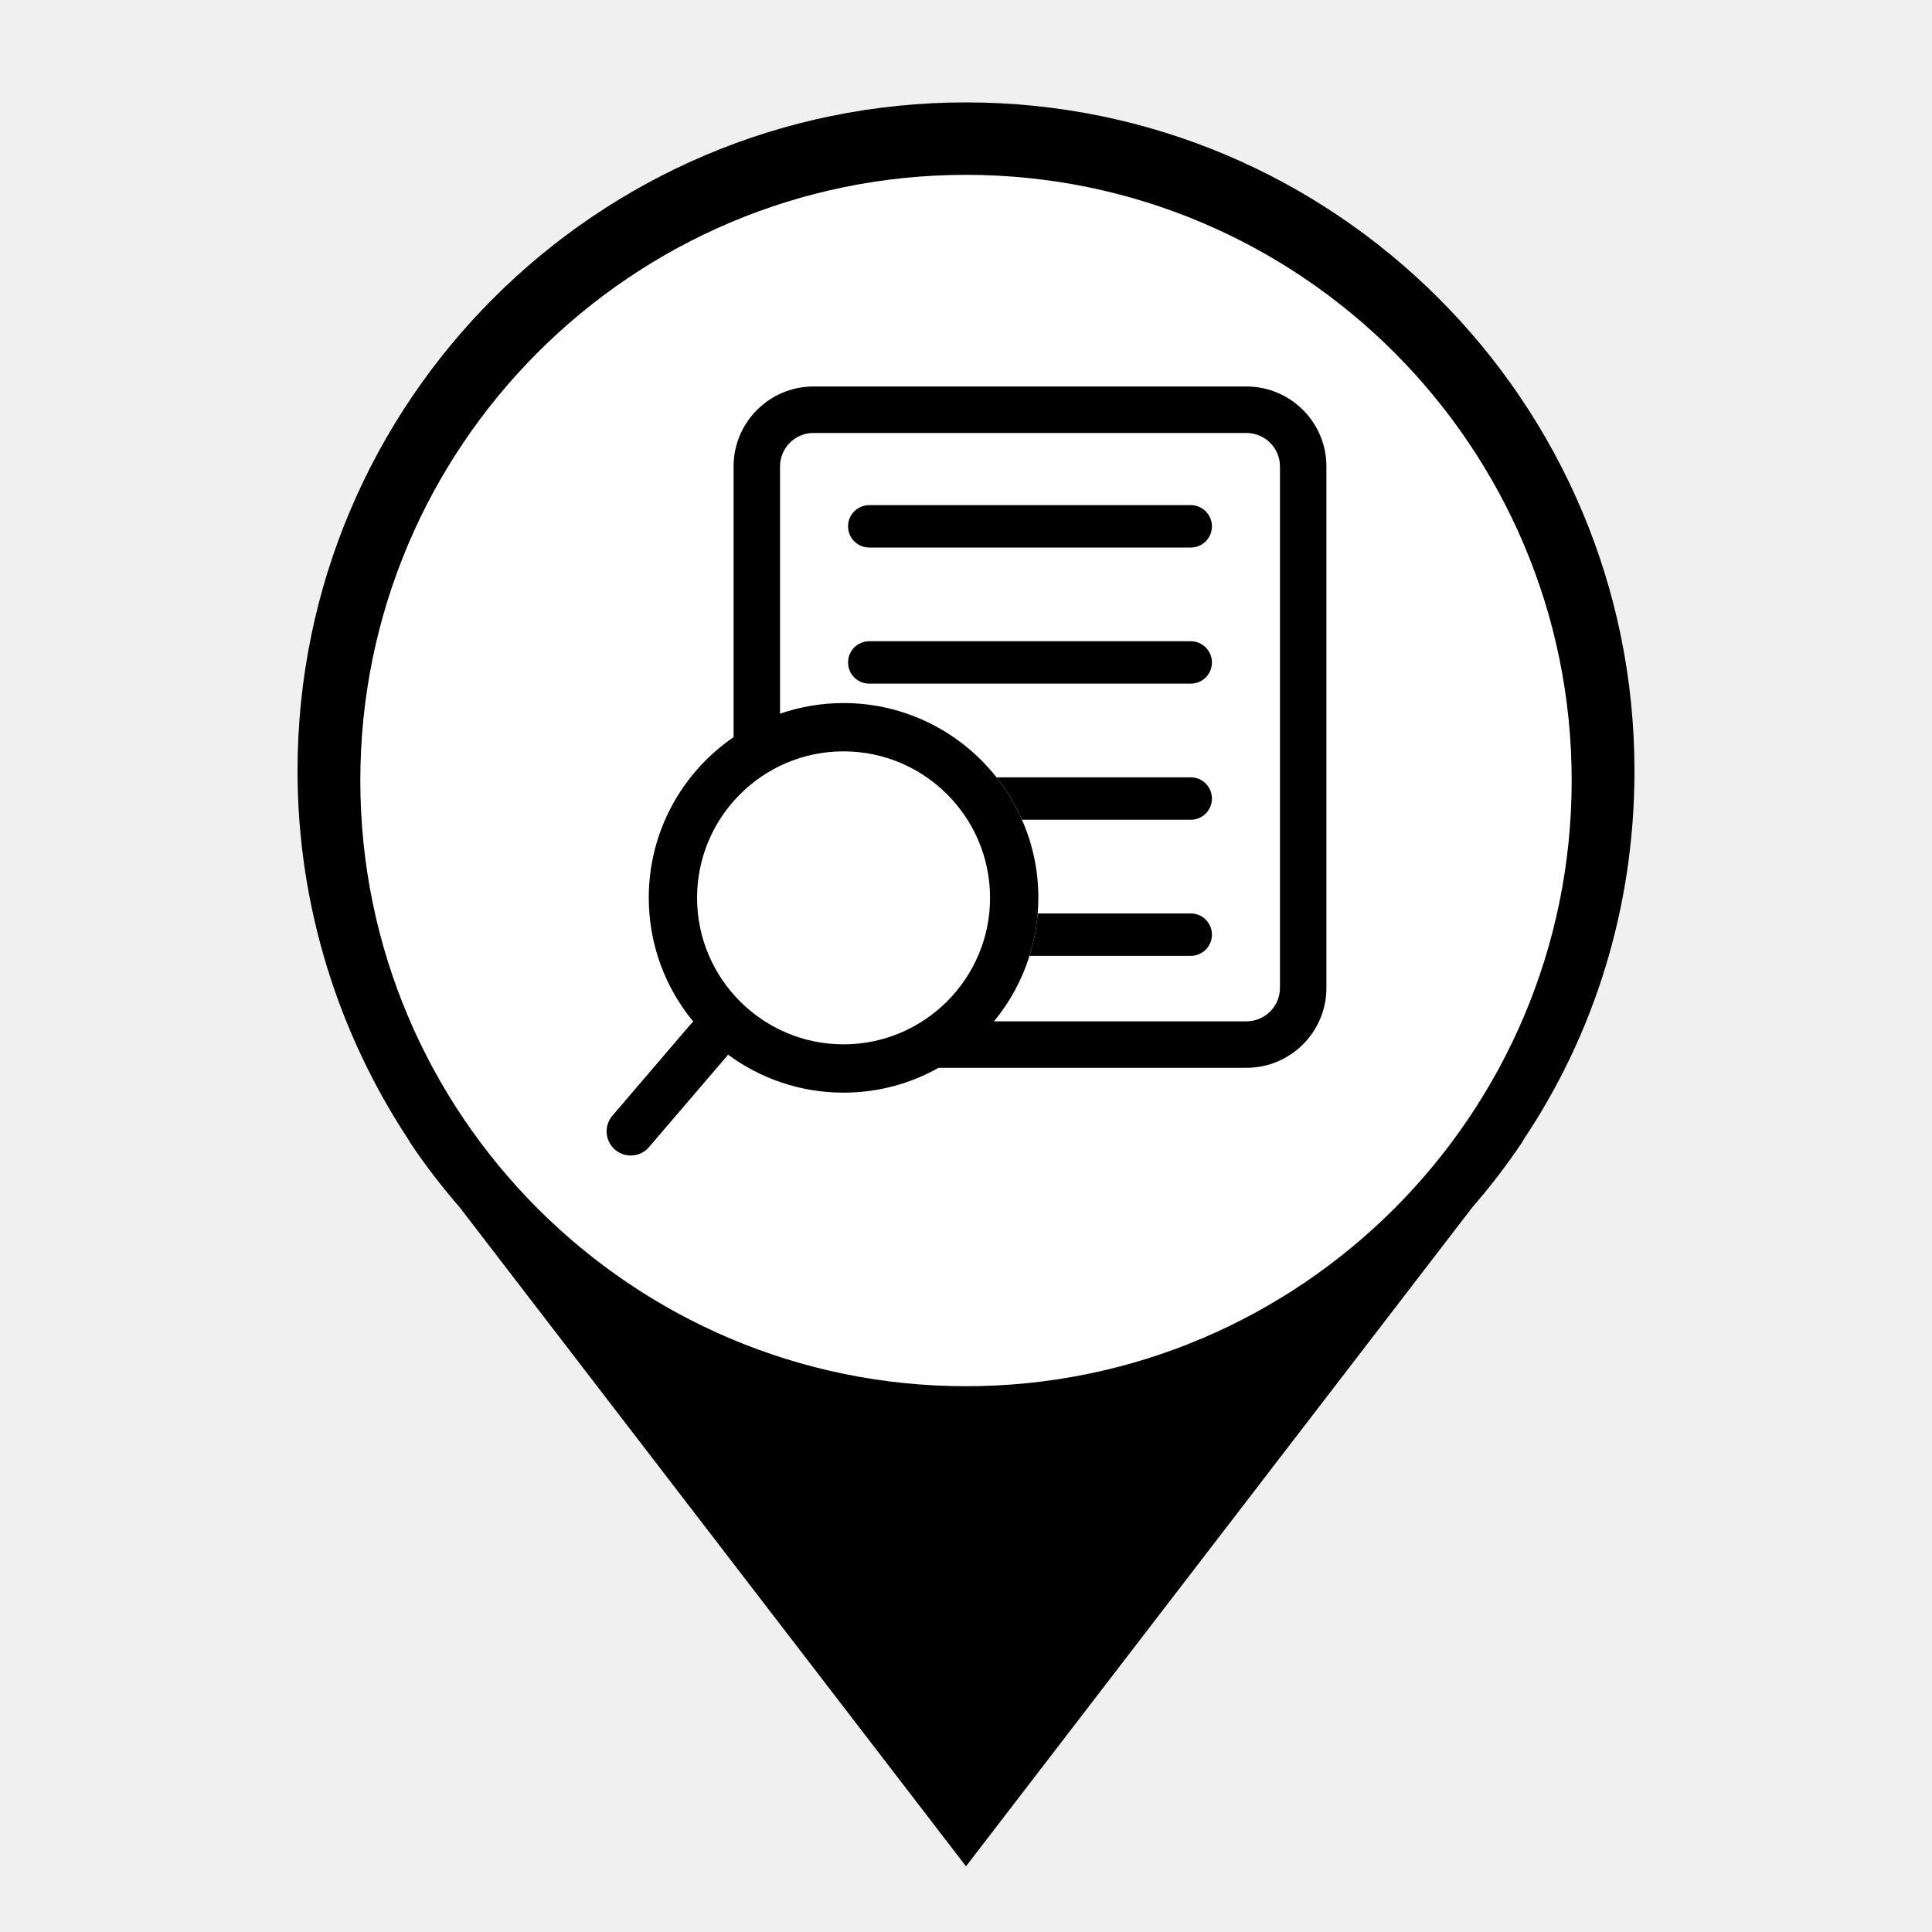
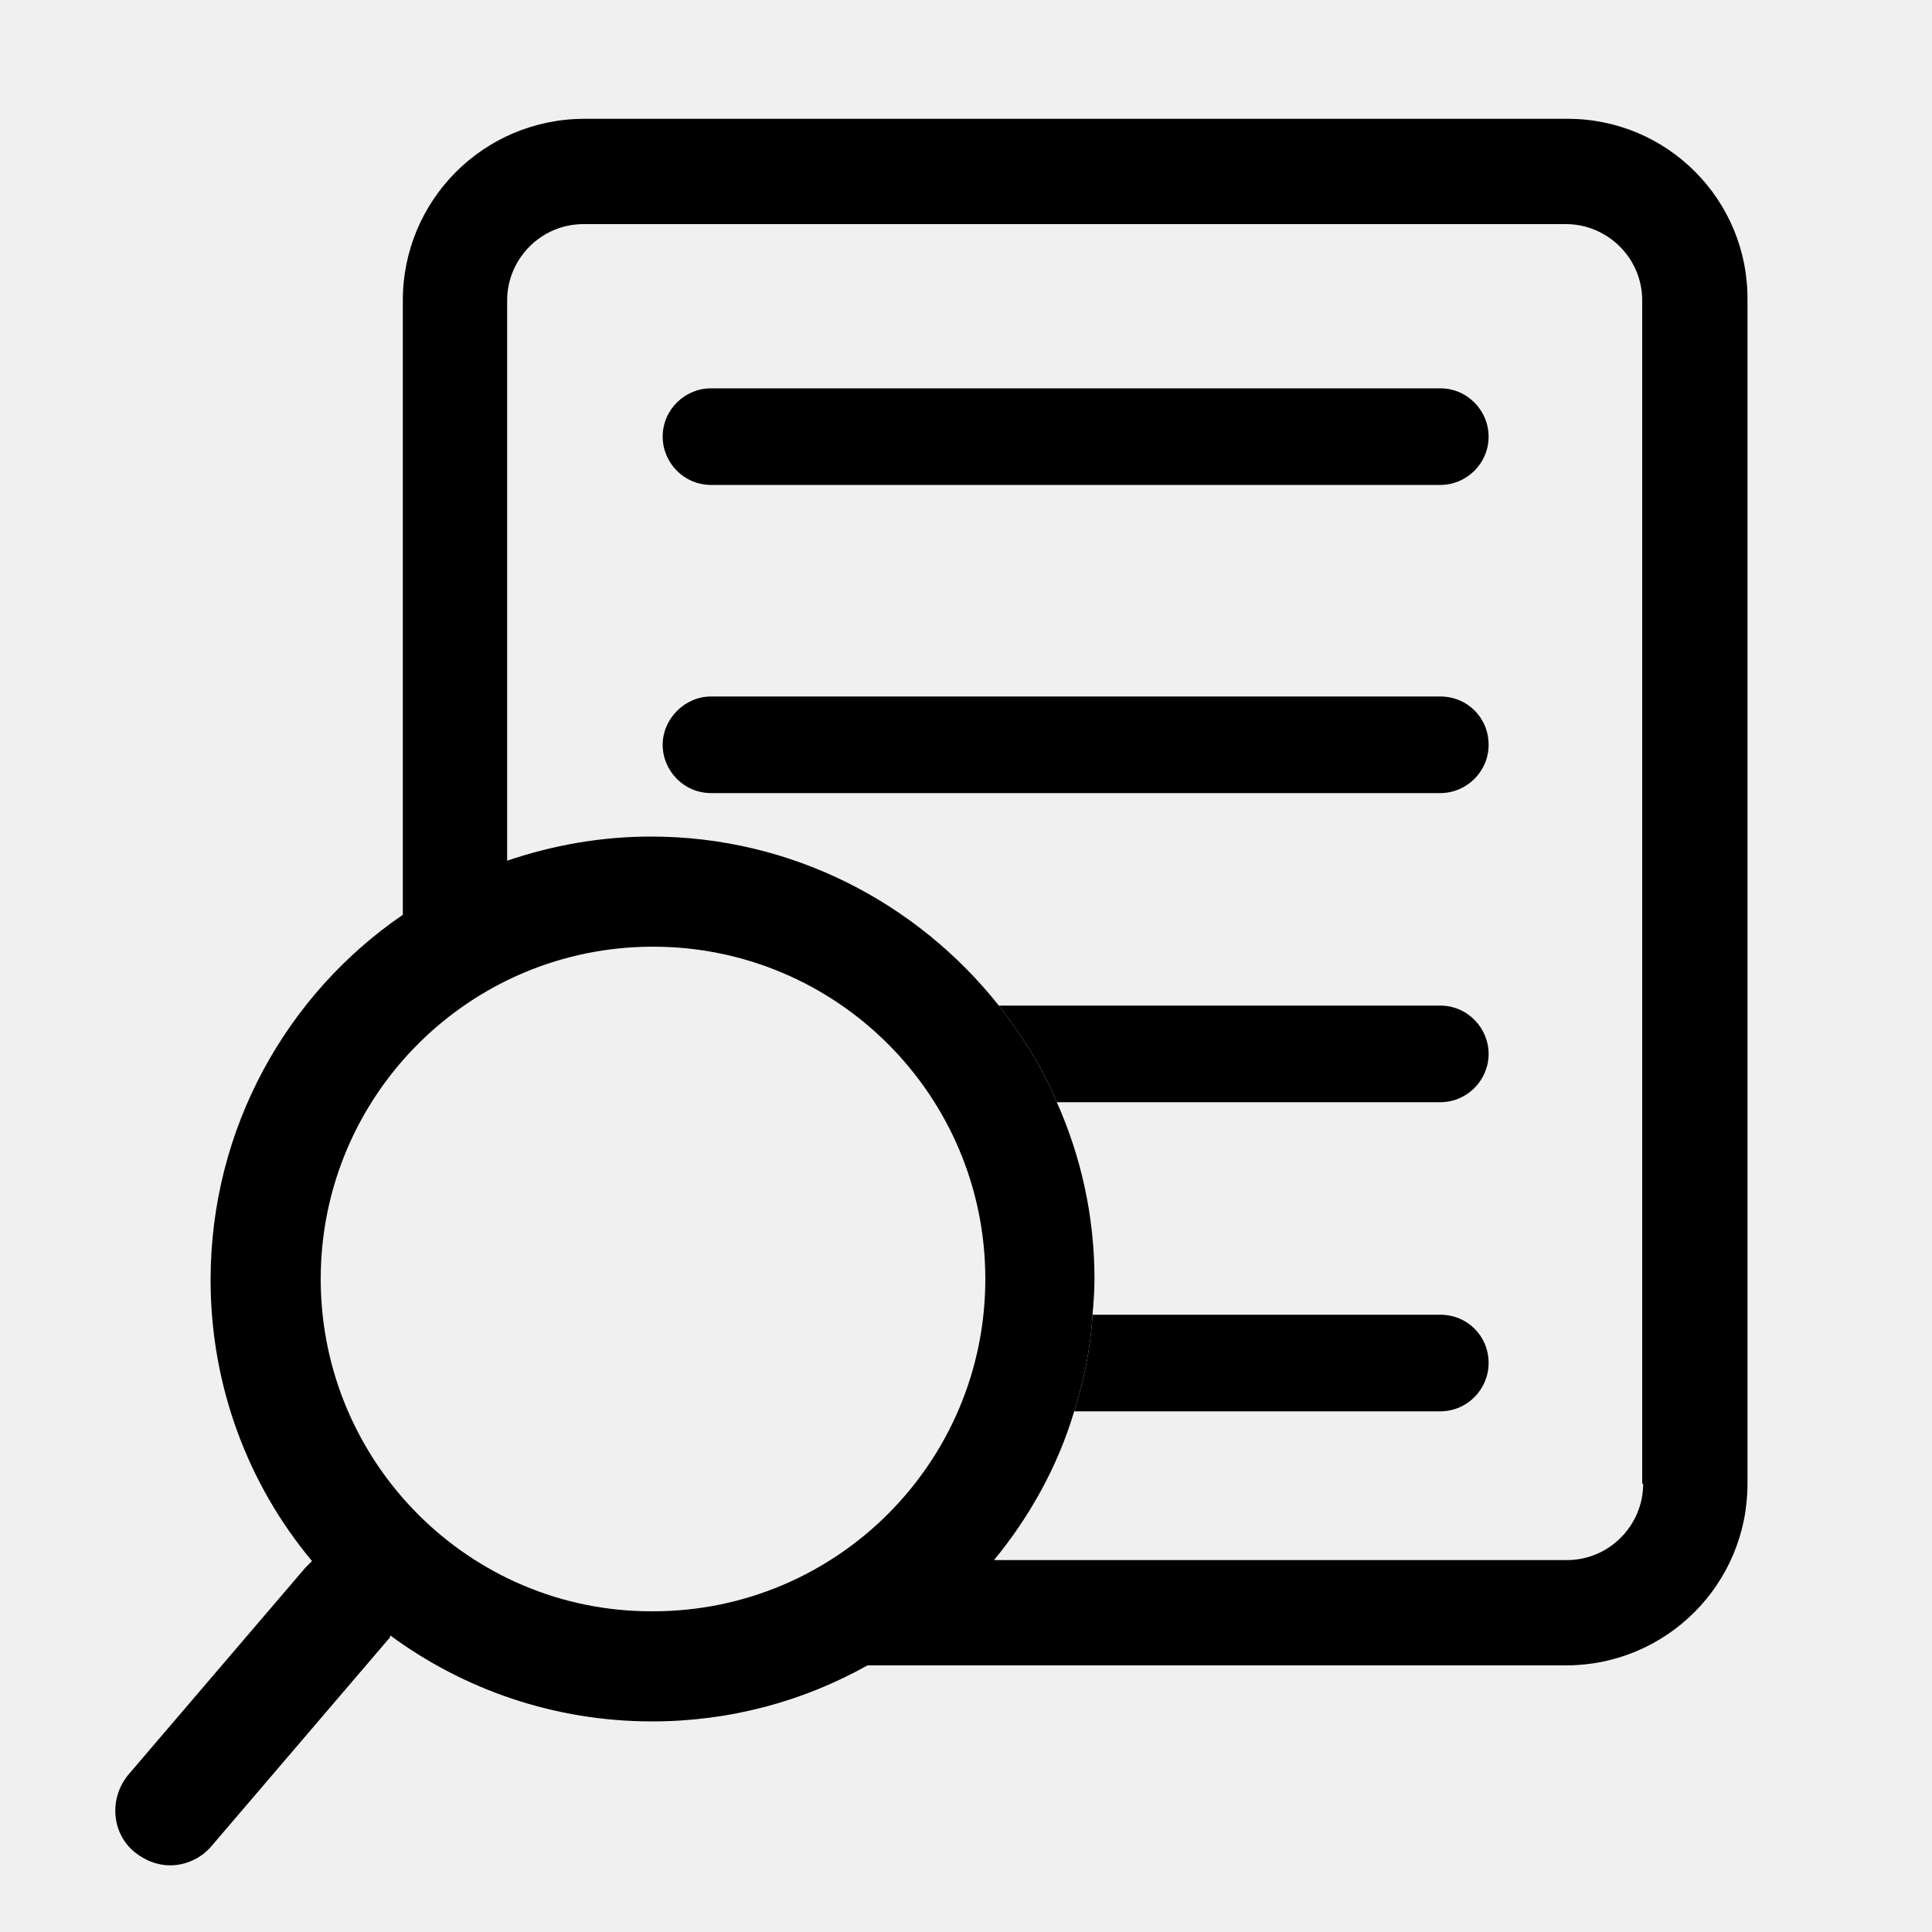
<svg xmlns="http://www.w3.org/2000/svg" version="1.1" id="Layer_1" x="0px" y="0px" viewBox="0 0 200 200" style="enable-background:new 0 0 200 200;" xml:space="preserve">
  <style type="text/css">
	     .primary{fill:#000000;}
- 	     .pinFill{fill:#FFFFFF;}
	 </style>
  <g>
-     <path id="pin" class="primary" d="M169.2,79.8c0-38.2-31-69.2-69.2-69.2s-69.2,31-69.2,69.2c0,14.1,4.3,27.3,11.5,38.2h0l0.1,0.2     c1.6,2.4,3.3,4.6,5.2,6.8l52.4,68.2l52.4-68.2c1.9-2.2,3.6-4.4,5.2-6.8l0.1-0.2h0C165,107.1,169.2,94,169.2,79.8L169.2,79.8z" />
-     <path id="pinFill" class="pinFill" d="M100,143.5c-34.6,0-62.7-28.1-62.7-62.7S65.4,18.1,100,18.1s62.7,28.1,62.7,62.7     S134.6,143.5,100,143.5L100,143.5z" />
-   </g>
-   <g>
    <g>
-       <path id="path1" class="primary" d="M87.79,54.49c0,1.21,0.98,2.19,2.2,2.19h33.28c1.21,0,2.19-0.98,2.19-2.19s-0.98-2.2-2.19-2.2H89.99      C88.77,52.29,87.79,53.27,87.79,54.49z" />
+       <path id="path1" class="primary" d="M68.6,45.2c0,2.7,2.2,5,5,5h75.5c2.7,0,5-2.2,5-5c0-2.7-2.2-5-5-5H73.6C70.9,40.2,68.6,42.4,68.6,45.2z" />
    </g>
    <g>
-       <path id="path2" class="primary" d="M87.79,68.58c0,1.21,0.98,2.19,2.2,2.19h33.28c1.21,0,2.19-0.98,2.19-2.19s-0.98-2.2-2.19-2.2H89.99      C88.77,66.38,87.79,67.36,87.79,68.58z" />
+       <path id="path2" class="primary" d="M68.6,77.1c0,2.7,2.2,5,5,5h75.5c2.7,0,5-2.2,5-5s-2.2-5-5-5H73.6C70.9,72.1,68.6,74.4,68.6,77.1z" />
    </g>
    <g>
-       <path id="path3" class="primary" d="M125.46,82.67c0,1.2-0.98,2.19-2.19,2.19h-17.48c-0.68-1.58-1.57-3.05-2.63-4.39h20.11      C124.48,80.47,125.46,81.45,125.46,82.67z" />
+       <path id="path3" class="primary" d="M154.1,109.1c0,2.7-2.2,5-5,5h-39.7c-1.5-3.6-3.6-6.9-6-10h45.7C151.9,104.1,154.1,106.4,154.1,109.1z" />
    </g>
    <g>
-       <path id="path4" class="primary" d="M125.46,96.76c0,1.2-0.98,2.19-2.19,2.19h-16.7c0.45-1.4,0.73-2.87,0.85-4.39h15.85      C124.48,94.56,125.46,95.54,125.46,96.76z" />
+       <path id="path4" class="primary" d="M154.1,141.1c0,2.7-2.2,5-5,5h-37.9c1-3.2,1.7-6.5,1.9-10h36C151.9,136.1,154.1,138.3,154.1,141.1z" />
    </g>
  </g>
  <g>
-     <path id="path5" class="primary" d="M129.03,40.01H84.21c-4.56,0-8.27,3.71-8.27,8.27v28.03c-5.3,3.63-8.78,9.73-8.78,16.63c0,4.86,1.73,9.33,4.61,12.82     c-0.11,0.1-0.22,0.2-0.32,0.32l-8.05,9.41c-0.9,1.05-0.78,2.63,0.27,3.53c0.47,0.4,1.05,0.6,1.62,0.6c0.71,0,1.41-0.3,1.9-0.88     l8.06-9.41c0.04-0.05,0.08-0.1,0.11-0.16c3.35,2.48,7.49,3.94,11.96,3.94c3.57,0,6.93-0.93,9.84-2.57h31.87     c4.57,0,8.28-3.71,8.28-8.27V48.28C137.31,43.72,133.6,40.01,129.03,40.01z M72.16,92.94c0-8.36,6.8-15.16,15.16-15.16     c8.37,0,15.17,6.8,15.17,15.16s-6.8,15.17-15.17,15.17C78.96,108.11,72.16,101.3,72.16,92.94z M132.5,102.27     c0,1.91-1.56,3.46-3.47,3.46H102.9c1.63-1.98,2.89-4.28,3.67-6.78c0.45-1.4,0.73-2.87,0.85-4.39c0.05-0.53,0.07-1.07,0.07-1.62     c0-2.87-0.6-5.61-1.7-8.08c-0.68-1.58-1.57-3.05-2.63-4.39c-3.7-4.68-9.42-7.69-15.84-7.69c-2.3,0-4.51,0.39-6.57,1.1v-25.6     c0-1.91,1.55-3.46,3.46-3.46h44.82c1.91,0,3.47,1.55,3.47,3.46V102.27z" />
+     <path id="path5" class="primary" d="M162.3,12.3H60.5c-10.4,0-18.8,8.4-18.8,18.8v63.6c-12,8.2-19.9,22.1-19.9,37.8c0,11,3.9,21.2,10.5,29.1   c-0.2,0.2-0.5,0.5-0.7,0.7l-18.3,21.4c-2,2.4-1.8,6,0.6,8c1.1,0.9,2.4,1.4,3.7,1.4c1.6,0,3.2-0.7,4.3-2l18.3-21.4   c0.1-0.1,0.2-0.2,0.2-0.4c7.6,5.6,17,8.9,27.1,8.9c8.1,0,15.7-2.1,22.3-5.8h72.3c10.4,0,18.8-8.4,18.8-18.8V31.1   C181,20.7,172.6,12.3,162.3,12.3z M33.2,132.4c0-19,15.4-34.4,34.4-34.4c19,0,34.4,15.4,34.4,34.4s-15.4,34.4-34.4,34.4   C48.6,166.9,33.2,151.4,33.2,132.4z M170.1,153.6c0,4.3-3.5,7.9-7.9,7.9h-59.3c3.7-4.5,6.6-9.7,8.3-15.4c1-3.2,1.7-6.5,1.9-10   c0.1-1.2,0.2-2.4,0.2-3.7c0-6.5-1.4-12.7-3.9-18.3c-1.5-3.6-3.6-6.9-6-10c-8.4-10.6-21.4-17.5-36-17.5c-5.2,0-10.2,0.9-14.9,2.5   V31.1c0-4.3,3.5-7.9,7.9-7.9h101.7c4.3,0,7.9,3.5,7.9,7.9V153.6z" />
  </g>
</svg>
